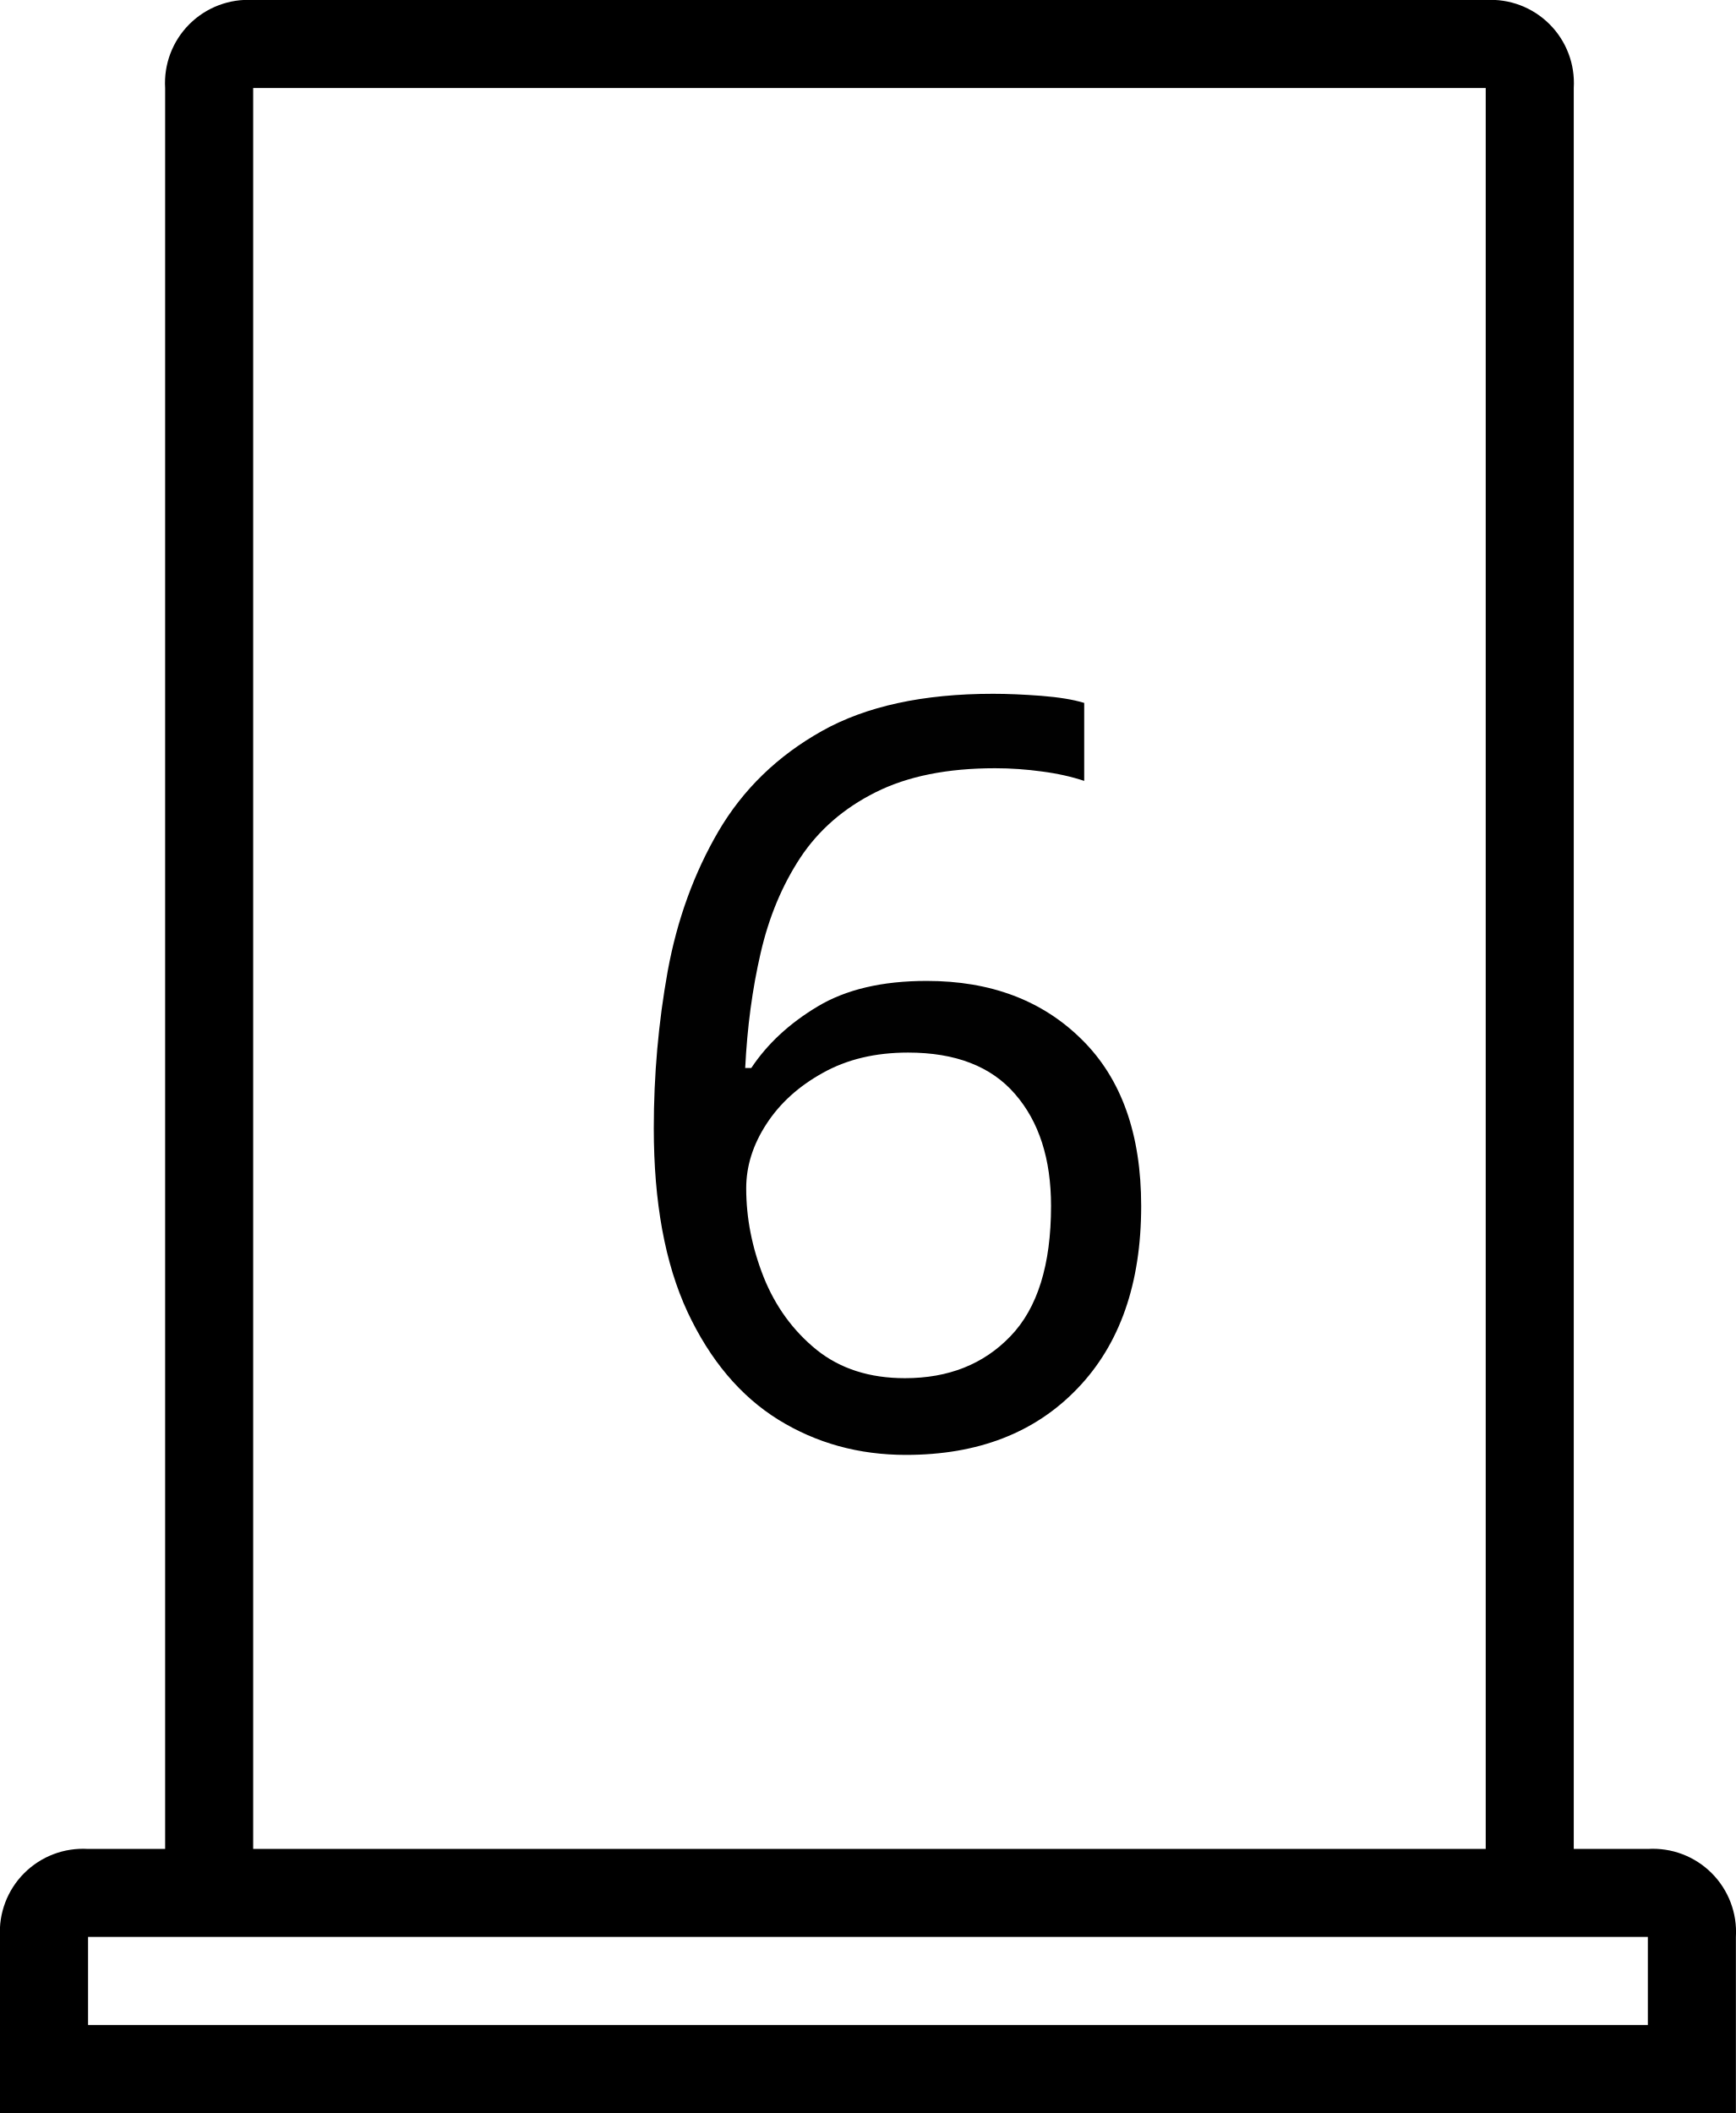
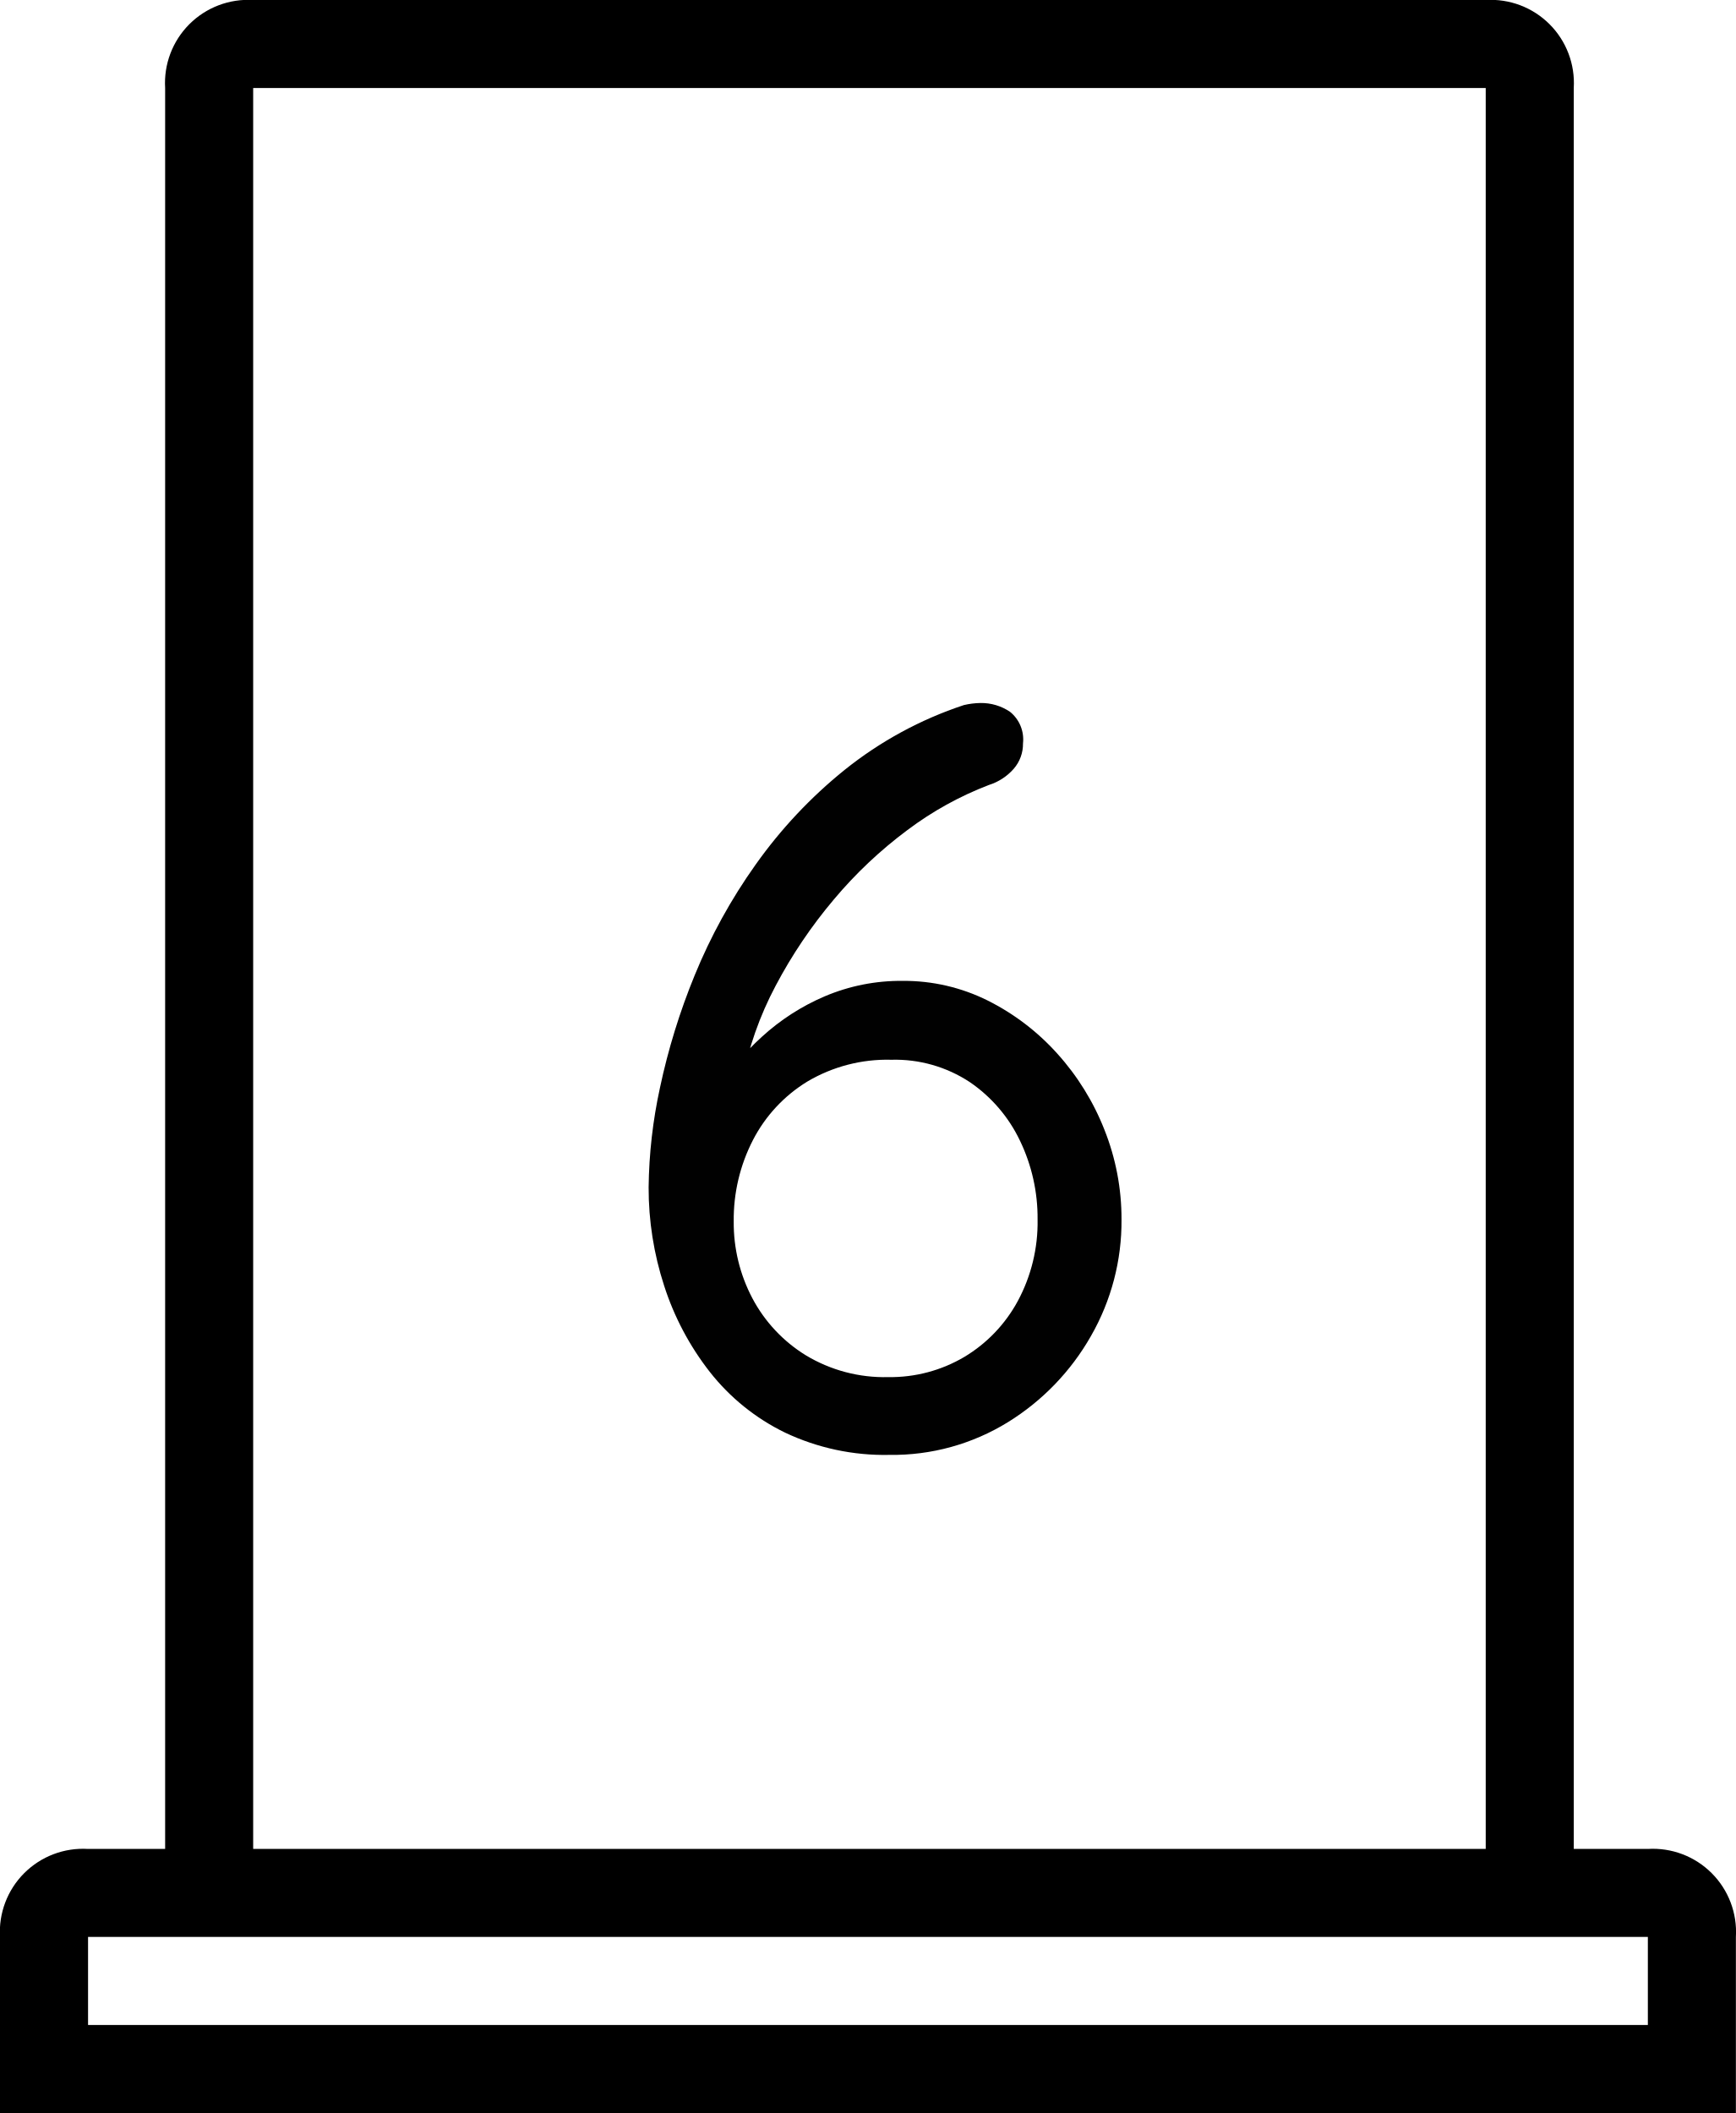
<svg xmlns="http://www.w3.org/2000/svg" width="107.126" height="130.396" viewBox="0 0 107.126 130.396">
-   <g id="Grupo_275" data-name="Grupo 275" transform="translate(-1908.542 -2646.857)">
-     <text id="_6" data-name="6" transform="translate(1962.686 2736)" font-size="64" font-family="Quicksand" font-weight="500" opacity="0.995">
-       <tspan x="-17.312" y="0">6</tspan>
-     </text>
+   <defs>
+     <style>
+       .cls-1 {
+         opacity: 0.995;
+       }
+     </style>
+   </defs>
+   <g id="door-6" transform="translate(-1908.542 -2646.857)">
+     <path id="Trazado_223" data-name="Trazado 223" class="cls-1" d="M.736.64A14.339,14.339,0,0,1-5.7-.736a13.288,13.288,0,0,1-4.64-3.744,17.159,17.159,0,0,1-2.816-5.312,19.488,19.488,0,0,1-.96-6.08,30.5,30.5,0,0,1,.7-6.144,40.309,40.309,0,0,1,2.144-6.944A33.858,33.858,0,0,1-7.52-35.776a29.149,29.149,0,0,1,5.5-5.856,23.591,23.591,0,0,1,7.36-4,4.782,4.782,0,0,1,1.024-.128,3.167,3.167,0,0,1,1.824.544,2.192,2.192,0,0,1,.8,1.952A2.335,2.335,0,0,1,8.416-41.7,3.376,3.376,0,0,1,6.88-40.7,20.645,20.645,0,0,0,1.856-37.92a26.859,26.859,0,0,0-4.544,4.288A29.745,29.745,0,0,0-6.272-28.32a20.845,20.845,0,0,0-2.08,5.92l-1.536.512a16.215,16.215,0,0,1,2.752-3.264,13.718,13.718,0,0,1,3.872-2.5,11.988,11.988,0,0,1,4.832-.96,11.572,11.572,0,0,1,5.248,1.216A14.49,14.49,0,0,1,11.1-24.128a15.424,15.424,0,0,1,2.912,4.7,14.85,14.85,0,0,1,1.056,5.536,14.235,14.235,0,0,1-1.888,7.2,14.9,14.9,0,0,1-5.12,5.312A13.558,13.558,0,0,1,.736.64ZM.672-4.16a8.964,8.964,0,0,0,4.7-1.248,9.015,9.015,0,0,0,3.3-3.456,10.241,10.241,0,0,0,1.216-5.024A10.984,10.984,0,0,0,8.8-18.752a9.121,9.121,0,0,0-3.1-3.616A8.363,8.363,0,0,0,.864-23.744,9.669,9.669,0,0,0-4.32-22.4a9.138,9.138,0,0,0-3.36,3.616A10.705,10.705,0,0,0-8.864-13.76,9.966,9.966,0,0,0-7.712-9.024a9.155,9.155,0,0,0,3.3,3.52A9.382,9.382,0,0,0,.672-4.16Z" transform="translate(1962.686 2736)" />
    <g id="iconfinder_architecture-interior-30_809098" transform="translate(1897 2646.857)">
      <path id="Trazado_87" data-name="Trazado 87" d="M113.235,114.1h-4.572V5.433A5.133,5.133,0,0,0,103.23,0H27.166a5.133,5.133,0,0,0-5.433,5.433V114.1H16.975a5.133,5.133,0,0,0-5.433,5.433V130.4H118.669V119.53A5.133,5.133,0,0,0,113.235,114.1ZM27.166,5.433H103.23V114.1H27.166Zm-10.19,119.53V119.53h96.26v5.433Z" />
    </g>
  </g>
</svg>
